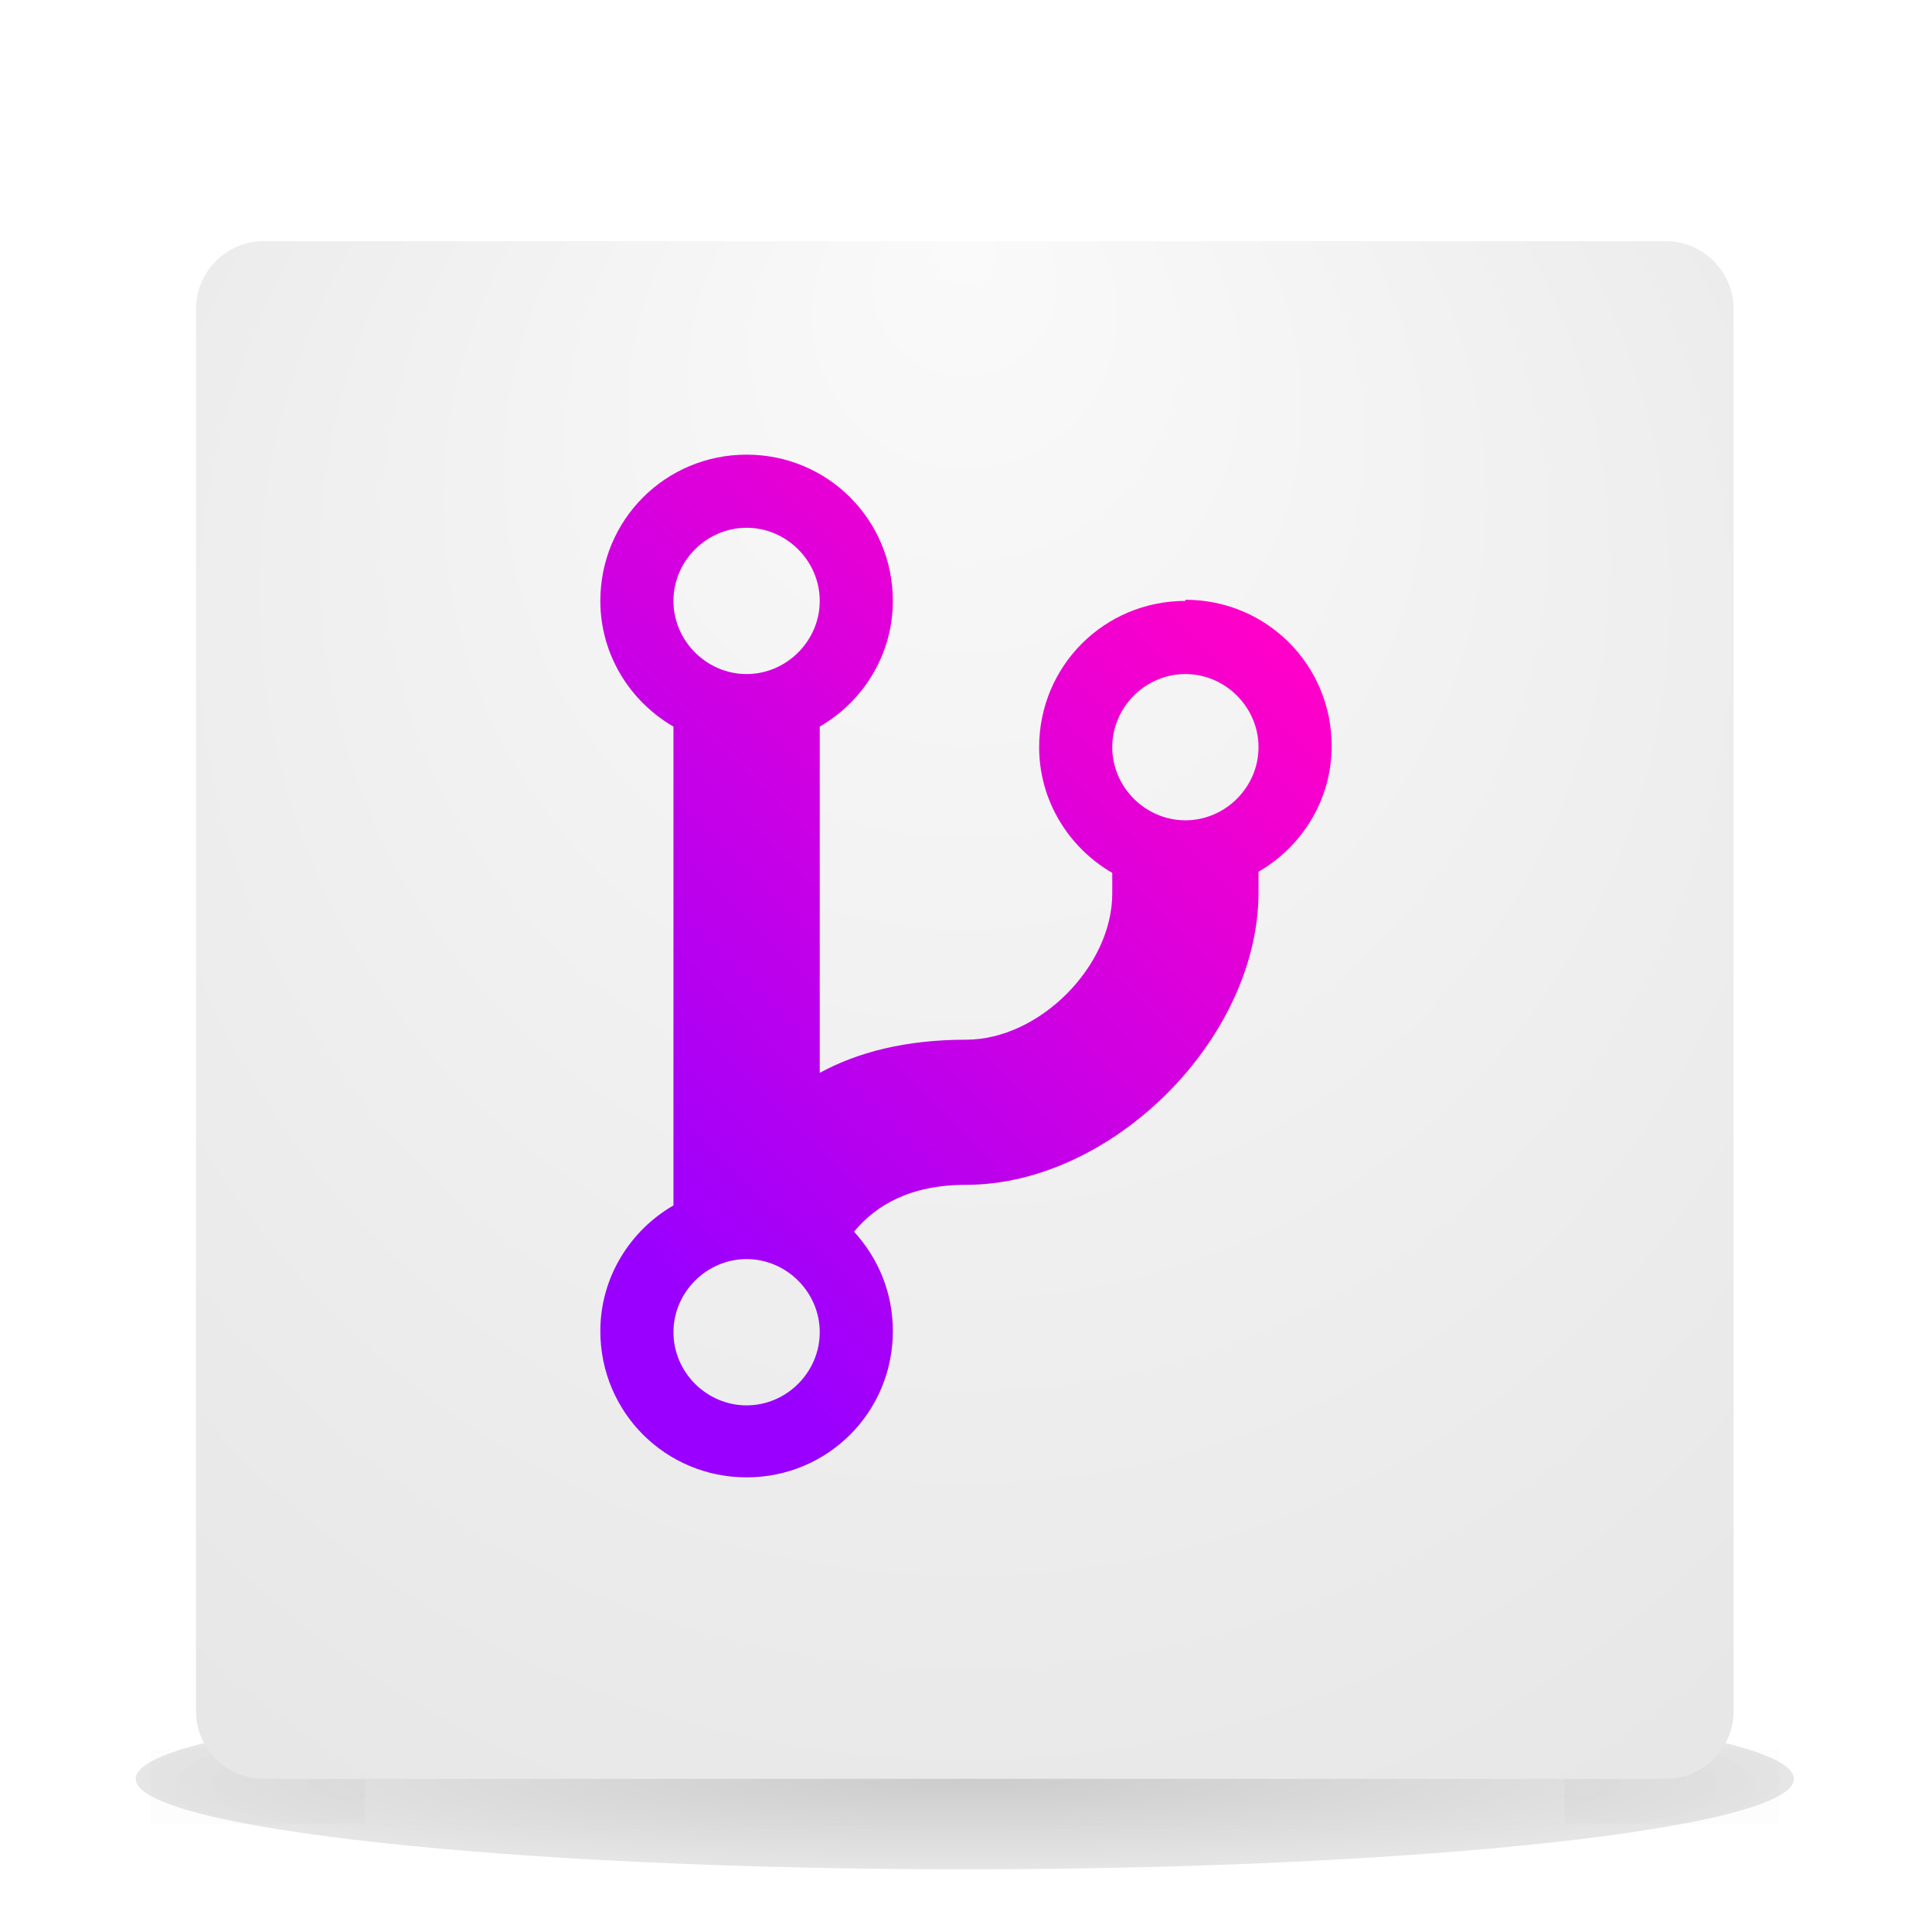
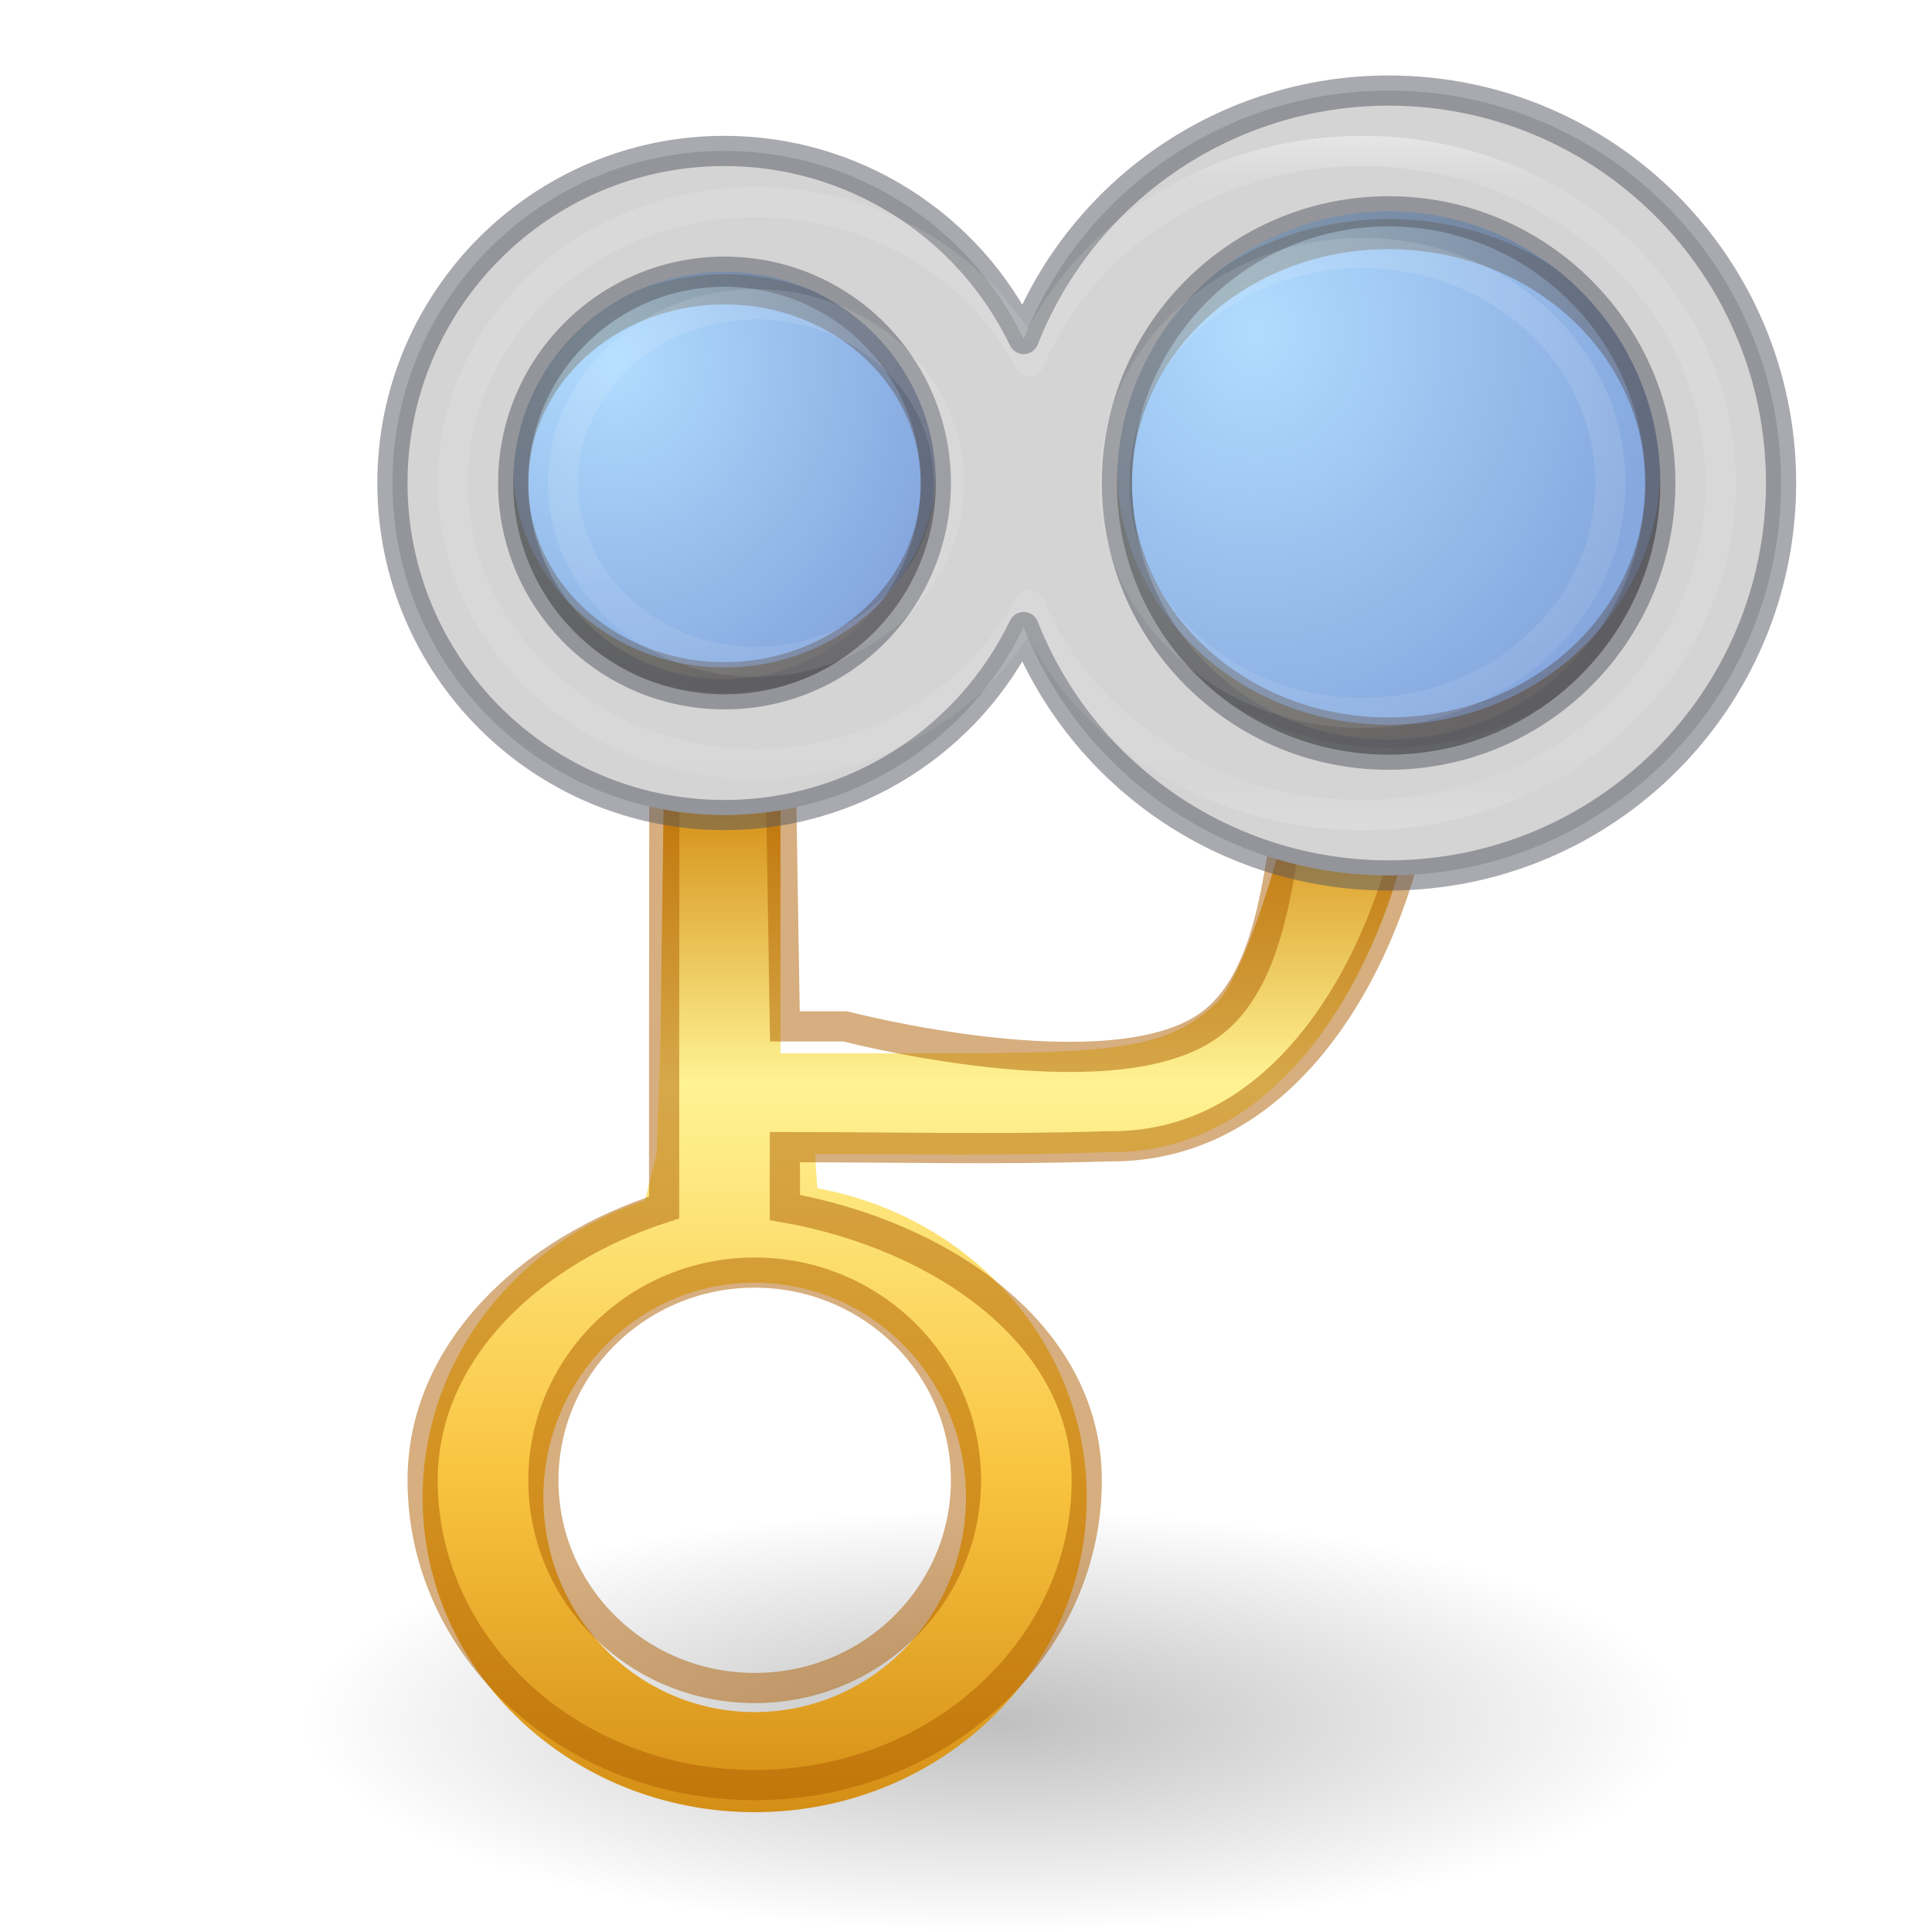
- <svg xmlns="http://www.w3.org/2000/svg" style="isolation:isolate" viewBox="0 0 64 64" width="64pt" height="64pt">
+ <svg xmlns="http://www.w3.org/2000/svg" width="64px" height="64px" viewBox="0 0 64 64" version="1.1">
  <defs>
-     <clipPath id="_clipPath_Paqg8LtkQ0AO8VXYSJSYWBXcPZfUsxg6">
-       <rect width="64" height="64" />
-     </clipPath>
+     <radialGradient id="radial0" gradientUnits="userSpaceOnUse" cx="172" cy="230" fx="172" fy="230" r="6" gradientTransform="matrix(3.833331,0,0,1.166668,-626.333,-211.3337)">
+       <stop offset="0" style="stop-color:rgb(0%,0%,0%);stop-opacity:0.25;" />
+       <stop offset="1" style="stop-color:rgb(0%,0%,0%);stop-opacity:0;" />
+     </radialGradient>
+     <linearGradient id="linear0" gradientUnits="userSpaceOnUse" x1="172" y1="213" x2="172" y2="231" gradientTransform="matrix(2,0,0,1.864516,-318.9999,-370.6696)">
+       <stop offset="0" style="stop-color:rgb(83.137%,55.686%,8.235%);stop-opacity:1;" />
+       <stop offset="0.28" style="stop-color:rgb(100%,95.294%,58.039%);stop-opacity:1;" />
+       <stop offset="0.667" style="stop-color:rgb(97.647%,76.863%,25.098%);stop-opacity:1;" />
+       <stop offset="1" style="stop-color:rgb(83.137%,55.686%,8.235%);stop-opacity:1;" />
+     </linearGradient>
+     <radialGradient id="radial1" gradientUnits="userSpaceOnUse" cx="181.524" cy="207.515" fx="181.524" fy="207.515" r="3" gradientTransform="matrix(-0.00000975923,5.063191,-4.443847,-0.0000137992,963.7396,-908.1142)">
+       <stop offset="0" style="stop-color:rgb(39.216%,72.941%,100%);stop-opacity:0.5;" />
+       <stop offset="1" style="stop-color:rgb(5.098%,32.157%,74.902%);stop-opacity:0.5;" />
+     </radialGradient>
+     <radialGradient id="radial2" gradientUnits="userSpaceOnUse" cx="170.532" cy="204.524" fx="170.532" fy="204.524" r="3" gradientTransform="matrix(0.00000296736,4.072639,-3.652472,0.00000472379,767.4164,-682.5162)">
+       <stop offset="0" style="stop-color:rgb(39.216%,72.941%,100%);stop-opacity:0.5;" />
+       <stop offset="1" style="stop-color:rgb(5.098%,32.157%,74.902%);stop-opacity:0.5;" />
+     </radialGradient>
+     <linearGradient id="linear1" gradientUnits="userSpaceOnUse" x1="177" y1="202" x2="177" y2="214" gradientTransform="matrix(2,0,0,2,-187.9999,-163.9999)">
+       <stop offset="0" style="stop-color:rgb(100%,100%,100%);stop-opacity:0.502;" />
+       <stop offset="0.083" style="stop-color:rgb(100%,100%,100%);stop-opacity:0.118;" />
+       <stop offset="0.917" style="stop-color:rgb(100%,100%,100%);stop-opacity:0.079;" />
+       <stop offset="1" style="stop-color:rgb(100%,100%,100%);stop-opacity:0.197;" />
+     </linearGradient>
  </defs>
-   <g clip-path="url(#_clipPath_Paqg8LtkQ0AO8VXYSJSYWBXcPZfUsxg6)">
-     <rect x="0" y="0" width="64" height="64" transform="matrix(1,0,0,1,0,0)" fill="none" />
-     <g>
-       <radialGradient id="_rgradient_32" fx="0.5" fy="0.5" cx="0.5" cy="0.5" r="1" gradientTransform="matrix(54.931,0,0,5.993,4.495,55.931)" gradientUnits="userSpaceOnUse">
-         <stop offset="0%" stop-opacity="0.2" style="stop-color:rgb(0,0,0)" />
-         <stop offset="100%" stop-opacity="0" style="stop-color:rgb(0,0,0)" />
-       </radialGradient>
-       <path d=" M 59.425 58.927 C 59.423 60.57 47.026 61.923 31.96 61.923 C 16.895 61.923 4.497 60.57 4.495 58.927 L 4.495 58.926 C 4.495 57.283 16.893 55.931 31.96 55.931 C 47.028 55.931 59.425 57.283 59.425 58.926 L 59.425 58.927 L 59.425 58.927 Z " fill="url(#_rgradient_32)" />
-       <g style="opacity:0.4;">
-         <g style="opacity:0.4;">
-           <g opacity="0.4">
-             <radialGradient id="_rgradient_33" fx="-0.001" fy="0.5" cx="0.5" cy="0.5" r="1" gradientTransform="matrix(7.096,0,0,2.497,51.83,57.928)" gradientUnits="userSpaceOnUse">
-               <stop offset="0%" stop-opacity="0.4" style="stop-color:rgb(24,24,24)" />
-               <stop offset="100%" stop-opacity="0" style="stop-color:rgb(24,24,24)" />
-             </radialGradient>
-             <rect x="51.83" y="57.928" width="7.097" height="2.497" transform="matrix(1,0,0,1,0,0)" fill="url(#_rgradient_33)" />
-           </g>
-         </g>
-         <g style="opacity:0.4;">
-           <g opacity="0.4">
-             <radialGradient id="_rgradient_34" fx="1.001" fy="0.5" cx="0.5" cy="0.5" r="1" gradientTransform="matrix(7.096,0,0,2.497,4.994,57.928)" gradientUnits="userSpaceOnUse">
-               <stop offset="0%" stop-opacity="0.4" style="stop-color:rgb(24,24,24)" />
-               <stop offset="100%" stop-opacity="0" style="stop-color:rgb(24,24,24)" />
-             </radialGradient>
-             <rect x="4.994" y="57.928" width="7.096" height="2.497" transform="matrix(1,0,0,1,0,0)" fill="url(#_rgradient_34)" />
-           </g>
-         </g>
-         <g style="opacity:0.4;">
-           <g opacity="0.4">
-             <linearGradient id="_lgradient_23" x1="0.538" y1="1.004" x2="0.538" y2="0.998" gradientTransform="matrix(39.74,0,0,2.497,12.09,57.929)" gradientUnits="userSpaceOnUse">
-               <stop offset="0%" stop-opacity="0" style="stop-color:rgb(24,24,24)" />
-               <stop offset="50%" stop-opacity="0.4" style="stop-color:rgb(24,24,24)" />
-               <stop offset="100%" stop-opacity="0" style="stop-color:rgb(24,24,24)" />
-             </linearGradient>
-             <rect x="12.09" y="57.929" width="39.74" height="2.497" transform="matrix(1,0,0,1,0,0)" fill="url(#_lgradient_23)" />
-           </g>
-         </g>
-       </g>
-       <radialGradient id="_rgradient_35" fx="0.5" fy="-0.003" cx="0.5" cy="0.5" r="1" gradientTransform="matrix(50.937,0,0,50.936,6.492,7.99)" gradientUnits="userSpaceOnUse">
-         <stop offset="0%" stop-opacity="1" style="stop-color:rgb(250,250,250)" />
-         <stop offset="100%" stop-opacity="1" style="stop-color:rgb(225,225,225)" />
-       </radialGradient>
-       <path d=" M 57.429 10.237 C 57.429 8.997 56.422 7.99 55.181 7.99 L 8.739 7.99 C 7.499 7.99 6.492 8.997 6.492 10.237 L 6.492 56.679 C 6.492 57.919 7.499 58.926 8.739 58.926 L 55.181 58.926 C 56.422 58.926 57.429 57.919 57.429 56.679 L 57.429 10.237 L 57.429 10.237 Z " fill-rule="evenodd" fill="url(#_rgradient_35)" />
-     </g>
-     <linearGradient id="_lgradient_24" x1="0.146" y1="0.854" x2="0.728" y2="0.04" gradientTransform="matrix(24.226,0,0,33.879,19.887,15.061)" gradientUnits="userSpaceOnUse">
-       <stop offset="0%" stop-opacity="1" style="stop-color:rgb(153,0,255)" />
-       <stop offset="100%" stop-opacity="1" style="stop-color:rgb(255,0,200)" />
-     </linearGradient>
-     <path d=" M 39.268 19.906 C 36.581 19.906 34.423 22.063 34.423 24.751 C 34.423 26.53 35.407 28.082 36.845 28.915 L 36.845 29.597 C 36.845 32.019 34.423 34.442 32 34.442 C 29.994 34.442 28.404 34.858 27.155 35.54 L 27.155 24.069 C 28.593 23.237 29.577 21.685 29.577 19.906 C 29.577 17.219 27.42 15.061 24.732 15.061 C 22.045 15.061 19.887 17.219 19.887 19.906 C 19.887 21.685 20.871 23.237 22.309 24.069 L 22.309 39.931 C 20.871 40.763 19.887 42.315 19.887 44.094 C 19.887 46.782 22.045 48.939 24.732 48.939 C 27.42 48.939 29.577 46.782 29.577 44.094 C 29.577 42.807 29.086 41.672 28.291 40.801 C 29.01 39.931 30.145 39.249 32 39.249 C 36.845 39.249 41.69 34.403 41.69 29.559 L 41.69 28.877 C 43.129 28.045 44.113 26.493 44.113 24.713 C 44.113 22.025 41.956 19.868 39.268 19.868 L 39.268 19.906 Z  M 24.732 17.483 C 26.057 17.483 27.155 18.581 27.155 19.906 C 27.155 21.23 26.057 22.329 24.732 22.329 C 23.407 22.329 22.309 21.23 22.309 19.906 C 22.309 18.581 23.407 17.483 24.732 17.483 Z  M 24.732 46.555 C 23.407 46.555 22.309 45.457 22.309 44.132 C 22.309 42.807 23.407 41.709 24.732 41.709 C 26.057 41.709 27.155 42.807 27.155 44.132 C 27.155 45.457 26.057 46.555 24.732 46.555 Z  M 39.268 27.174 C 37.943 27.174 36.845 26.076 36.845 24.751 C 36.845 23.426 37.943 22.329 39.268 22.329 C 40.592 22.329 41.69 23.426 41.69 24.751 C 41.69 26.076 40.592 27.174 39.268 27.174 Z " fill="url(#_lgradient_24)" />
+   <g id="surface117514">
+     <path style=" stroke:none;fill-rule:nonzero;fill:url(#radial0);" d="M 56 57 C 56 60.867 45.703 64 33 64 C 20.297 64 10 60.867 10 57 C 10 53.133 20.297 50 33 50 C 45.703 50 56 53.133 56 57 Z M 56 57 " />
+     <path style=" stroke:none;fill-rule:nonzero;fill:url(#linear0);" d="M 46 4.098 C 39.371 4.098 34 9.191 34 15.473 C 34 20.582 37.59 25.062 42.781 26.434 C 42.328 28.734 41.148 32.328 40.332 33.195 C 38.523 34.895 36.715 34.895 29.477 34.895 L 25.855 34.895 L 25.855 24.789 C 30.578 23.941 34 20.031 34 15.473 C 34 10.262 29.559 6.023 24.059 5.992 L 24.039 5.992 C 24.023 5.992 24.012 5.992 24 5.992 C 18.477 5.992 14 10.238 14 15.473 C 14 19.98 17.348 23.863 22.008 24.762 L 21.879 34.438 L 21.75 38.227 L 21.367 39.762 C 16.953 41.227 14 45.172 14 49.605 C 14 55.363 18.926 60.031 25 60.031 C 31.074 60.031 36 55.363 36 49.605 C 36 44.605 32.254 40.309 27.074 39.363 L 27 38.227 C 30.617 38.227 33.098 38.289 36.68 38.168 C 42.953 38.273 46.066 31.207 46.809 26.82 C 53.105 26.418 57.996 21.457 58 15.473 C 58 9.191 52.629 4.098 46 4.098 Z M 46 6.941 C 50.969 6.941 55 10.762 55 15.473 C 55 20.188 50.969 24.008 46 24.008 C 41.031 24.008 37 20.188 37 15.473 C 37 10.762 41.031 6.941 46 6.941 Z M 24 8.84 C 27.867 8.84 31 11.809 31 15.473 C 31 19.141 27.867 22.109 24 22.109 C 20.133 22.109 17 19.141 17 15.473 C 17 11.809 20.133 8.84 24 8.84 Z M 25 42.492 C 28.867 42.492 32 45.676 32 49.605 C 32 53.531 28.867 56.715 25 56.715 C 21.133 56.715 18 53.531 18 49.605 C 18 45.676 21.133 42.492 25 42.492 Z M 25 42.492 " />
+     <path style="fill:none;stroke-width:1;stroke-linecap:butt;stroke-linejoin:miter;stroke:rgb(67.843%,37.255%,0%);stroke-opacity:0.502;stroke-miterlimit:4;" d="M 178 241 C 171.371 241 166 245.93 166 252.008 C 166 256.953 169.59 261.289 174.781 262.613 C 174.328 264.84 174.164 268.504 172 270 C 168.711 272.277 160 270 160 270 L 158 270 L 157.855 261.023 C 162.578 260.203 166 256.418 166 252.012 C 166 246.965 161.559 242.863 156.059 242.836 L 156.039 242.836 C 156.023 242.836 156.012 242.836 156 242.836 C 150.477 242.836 146 246.941 146 252.012 C 146 256.371 149.348 260.129 154.008 261 L 154 270 L 154 276 C 149.586 277.418 146 280.75 146 285.039 C 146 290.613 150.926 295.133 157 295.133 C 163.074 295.133 168 290.613 168 285.039 C 168 280.199 163.18 276.914 158 276 L 158 274 C 161.617 274 165.094 274.09 168.68 273.973 C 174.949 274.074 178.066 267.234 178.809 262.992 C 185.105 262.602 189.996 257.801 190 252.008 C 190 245.93 184.625 241 178 241 Z M 178 243.754 C 182.969 243.754 187 247.449 187 252.008 C 187 256.57 182.969 260.266 178 260.266 C 173.027 260.266 169 256.57 169 252.008 C 169 247.449 173.027 243.754 178 243.754 Z M 156 245.586 C 159.867 245.586 163 248.461 163 252.008 C 163 255.555 159.867 258.434 156 258.434 C 152.133 258.434 149 255.555 149 252.008 C 149 248.461 152.133 245.586 156 245.586 Z M 157 278.156 C 160.867 278.156 164 281.238 164 285.039 C 164 288.84 160.867 291.918 157 291.918 C 153.133 291.918 150 288.84 150 285.039 C 150 281.238 153.133 278.156 157 278.156 Z M 157 278.156 " transform="matrix(1,0,0,1,-132,-236)" />
+     <path style=" stroke:none;fill-rule:nonzero;fill:url(#radial1);" d="M 55 16 C 55 21.613 50.969 26.16 46 26.16 C 41.031 26.16 37 21.613 37 16 C 37 10.387 41.031 5.84 46 5.84 C 50.969 5.84 55 10.387 55 16 Z M 55 16 " />
+     <path style=" stroke:none;fill-rule:nonzero;fill:url(#radial2);" d="M 31.355 16 C 31.355 20.488 28.062 24.129 24 24.129 C 19.938 24.129 16.645 20.488 16.645 16 C 16.645 11.512 19.938 7.871 24 7.871 C 28.062 7.871 31.355 11.512 31.355 16 Z M 31.355 16 " />
+     <path style="fill-rule:nonzero;fill:rgb(83.137%,83.137%,83.137%);fill-opacity:1;stroke-width:1;stroke-linecap:butt;stroke-linejoin:round;stroke:rgb(33.333%,34.118%,38.039%);stroke-opacity:0.502;stroke-miterlimit:4;" d="M 178 239 C 172.664 239 167.867 242.266 165.91 247.23 C 164.078 243.422 160.227 241 156 241 C 149.926 241 145 245.926 145 252 C 145 258.074 149.926 263 156 263 C 160.227 263 164.078 260.578 165.91 256.773 C 167.871 261.738 172.664 265 178 265 C 185.18 265 191 259.18 191 252 C 191 244.82 185.18 239 178 239 Z M 178 243 C 182.969 243 187 247.031 187 252 C 187 256.969 182.969 261 178 261 C 173.031 261 169 256.969 169 252 C 169 247.031 173.031 243 178 243 Z M 156 245 C 159.867 245 163 248.133 163 252 C 163 255.867 159.867 259 156 259 C 152.133 259 149 255.867 149 252 C 149 248.133 152.133 245 156 245 Z M 156 245 " transform="matrix(1,0,0,1,-132,-236)" />
+     <path style="fill:none;stroke-width:1;stroke-linecap:butt;stroke-linejoin:round;stroke:url(#linear1);stroke-miterlimit:4;" d="M 177.129 241 C 172.258 241 167.879 243.762 166.094 247.965 C 164.418 244.742 160.902 242.691 157.043 242.691 C 151.496 242.691 147 246.859 147 252 C 147 257.141 151.496 261.309 157.043 261.309 C 160.902 261.309 164.418 259.262 166.094 256.039 C 167.883 260.238 172.258 263 177.129 263 C 183.688 263 189 258.074 189 252 C 189 245.926 183.688 241 177.129 241 Z M 177.129 244.383 C 181.668 244.383 185.348 247.793 185.348 252 C 185.348 256.207 181.668 259.617 177.129 259.617 C 172.594 259.617 168.914 256.207 168.914 252 C 168.914 247.793 172.594 244.383 177.129 244.383 Z M 157.043 246.078 C 160.574 246.078 163.434 248.73 163.434 252 C 163.434 255.27 160.574 257.922 157.043 257.922 C 153.512 257.922 150.652 255.27 150.652 252 C 150.652 248.73 153.512 246.078 157.043 246.078 Z M 157.043 246.078 " transform="matrix(1,0,0,1,-132,-236)" />
  </g>
</svg>
